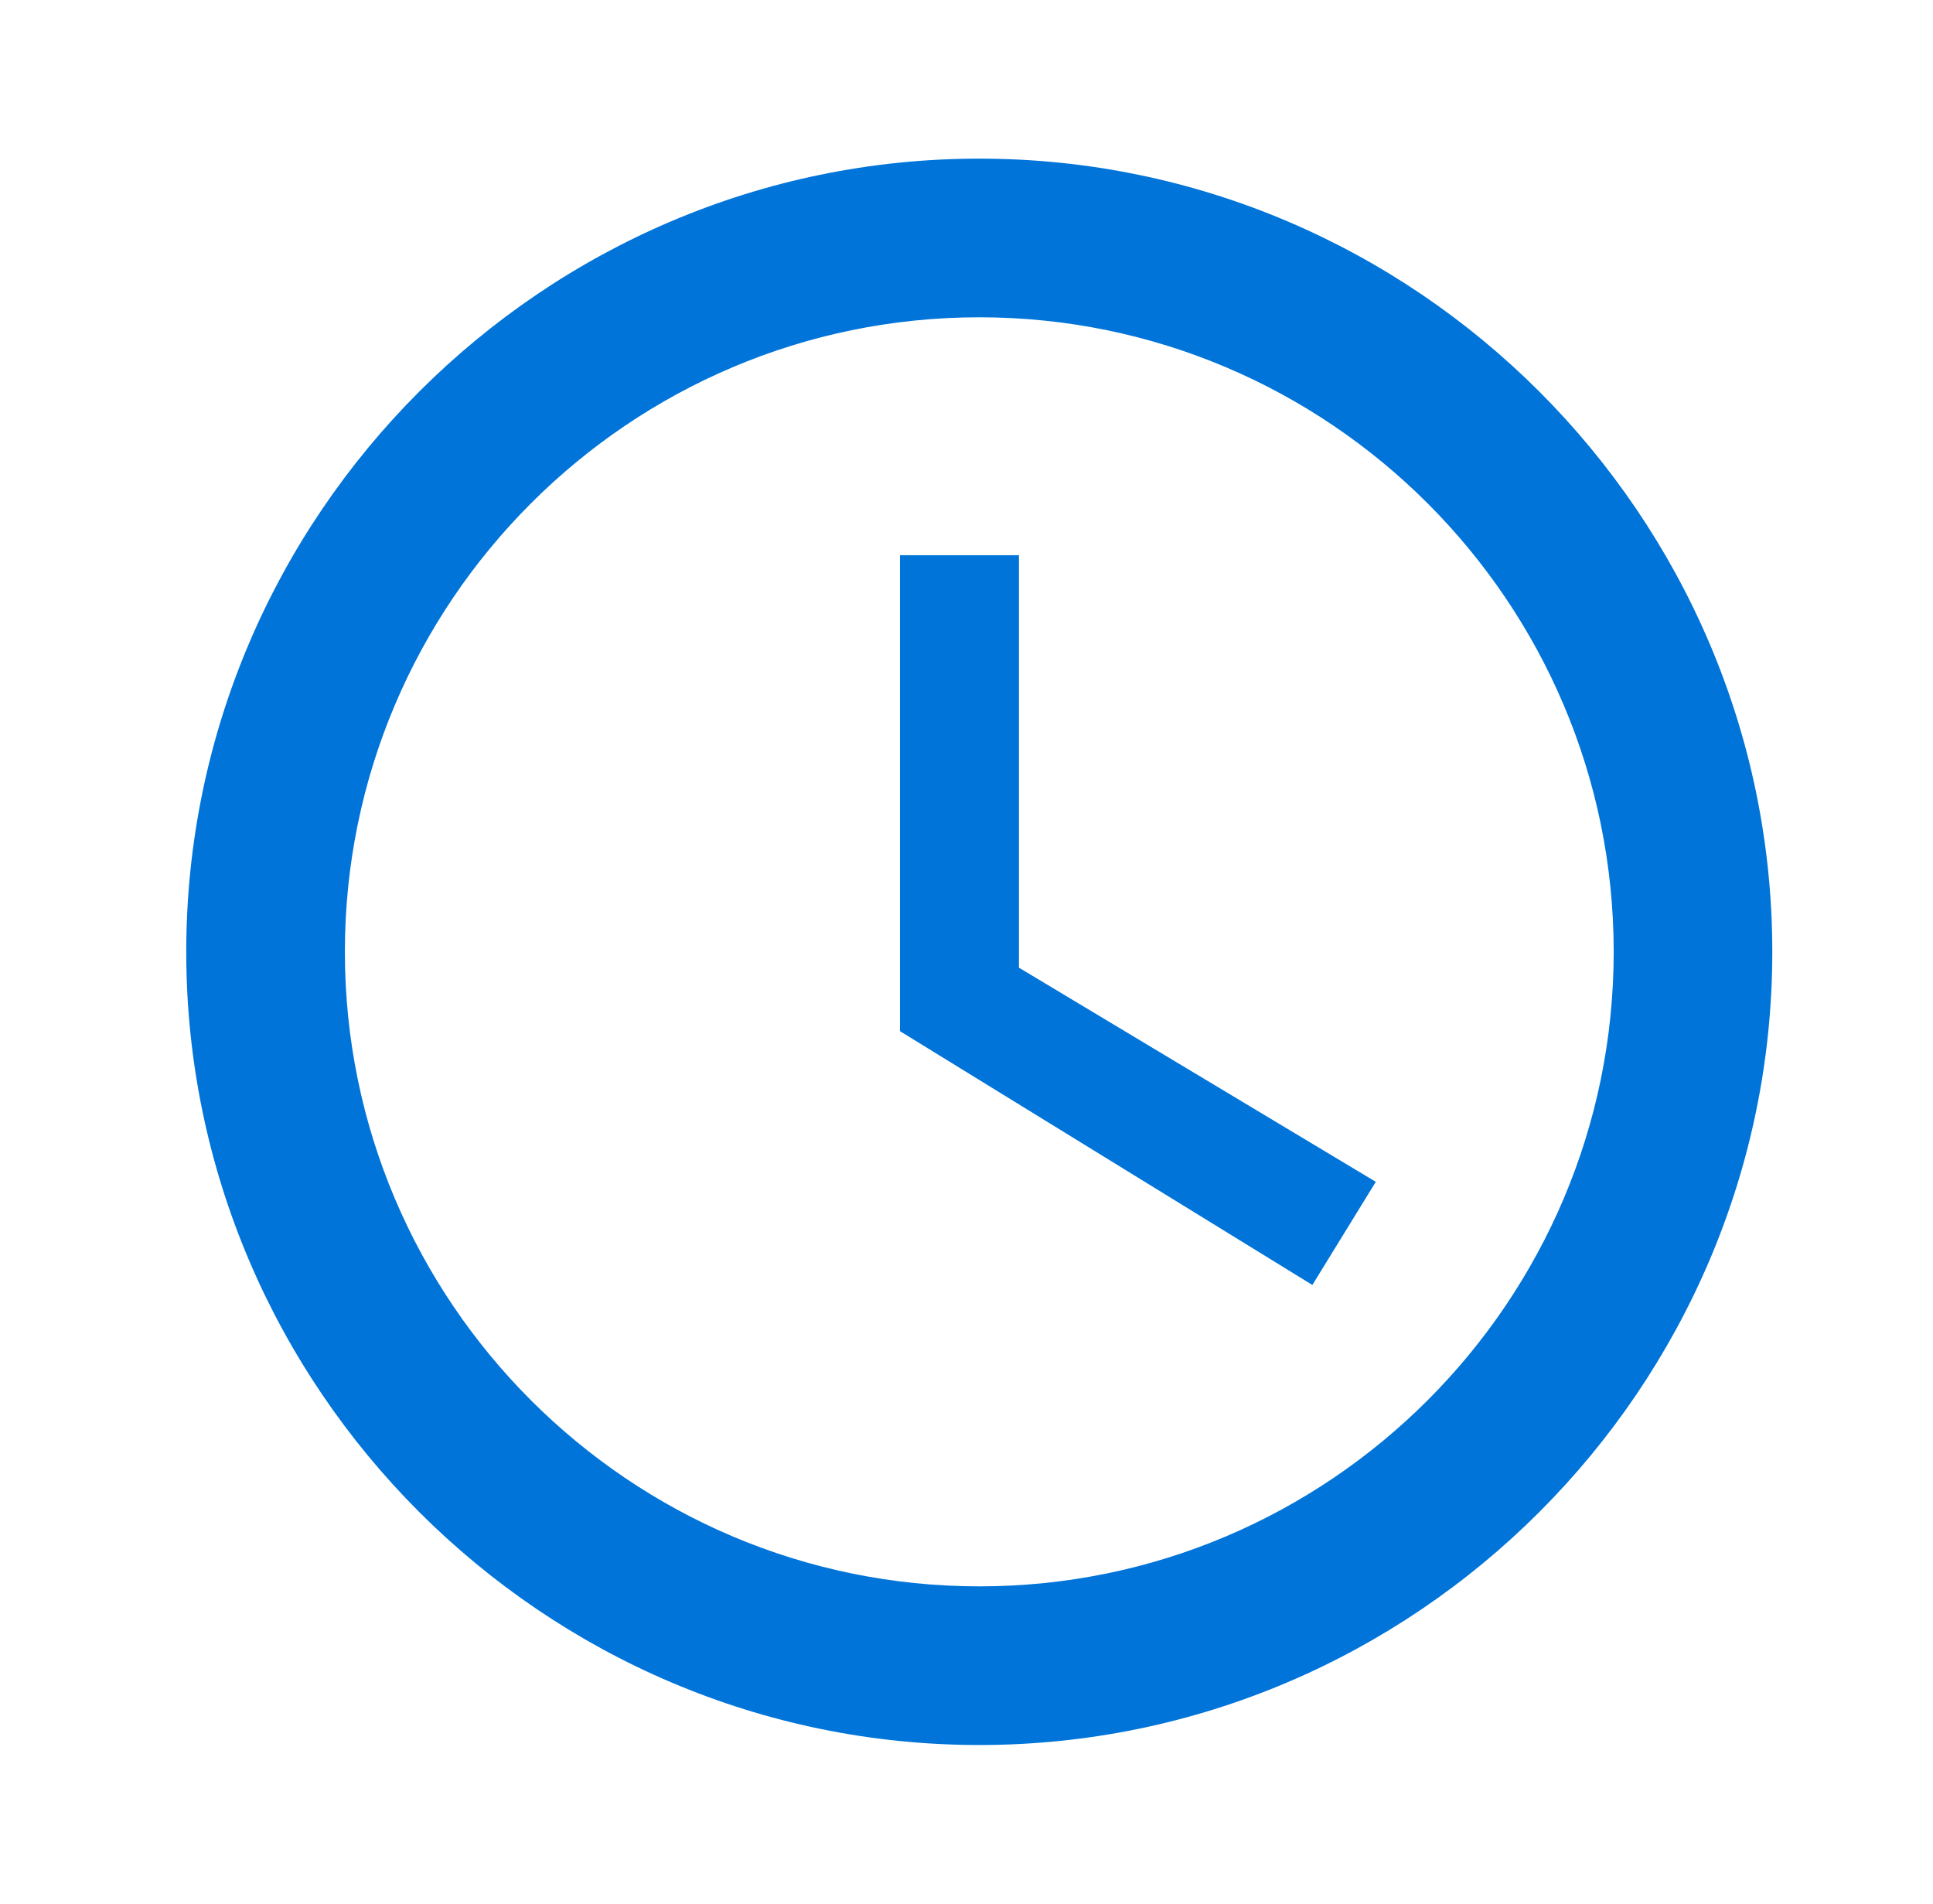
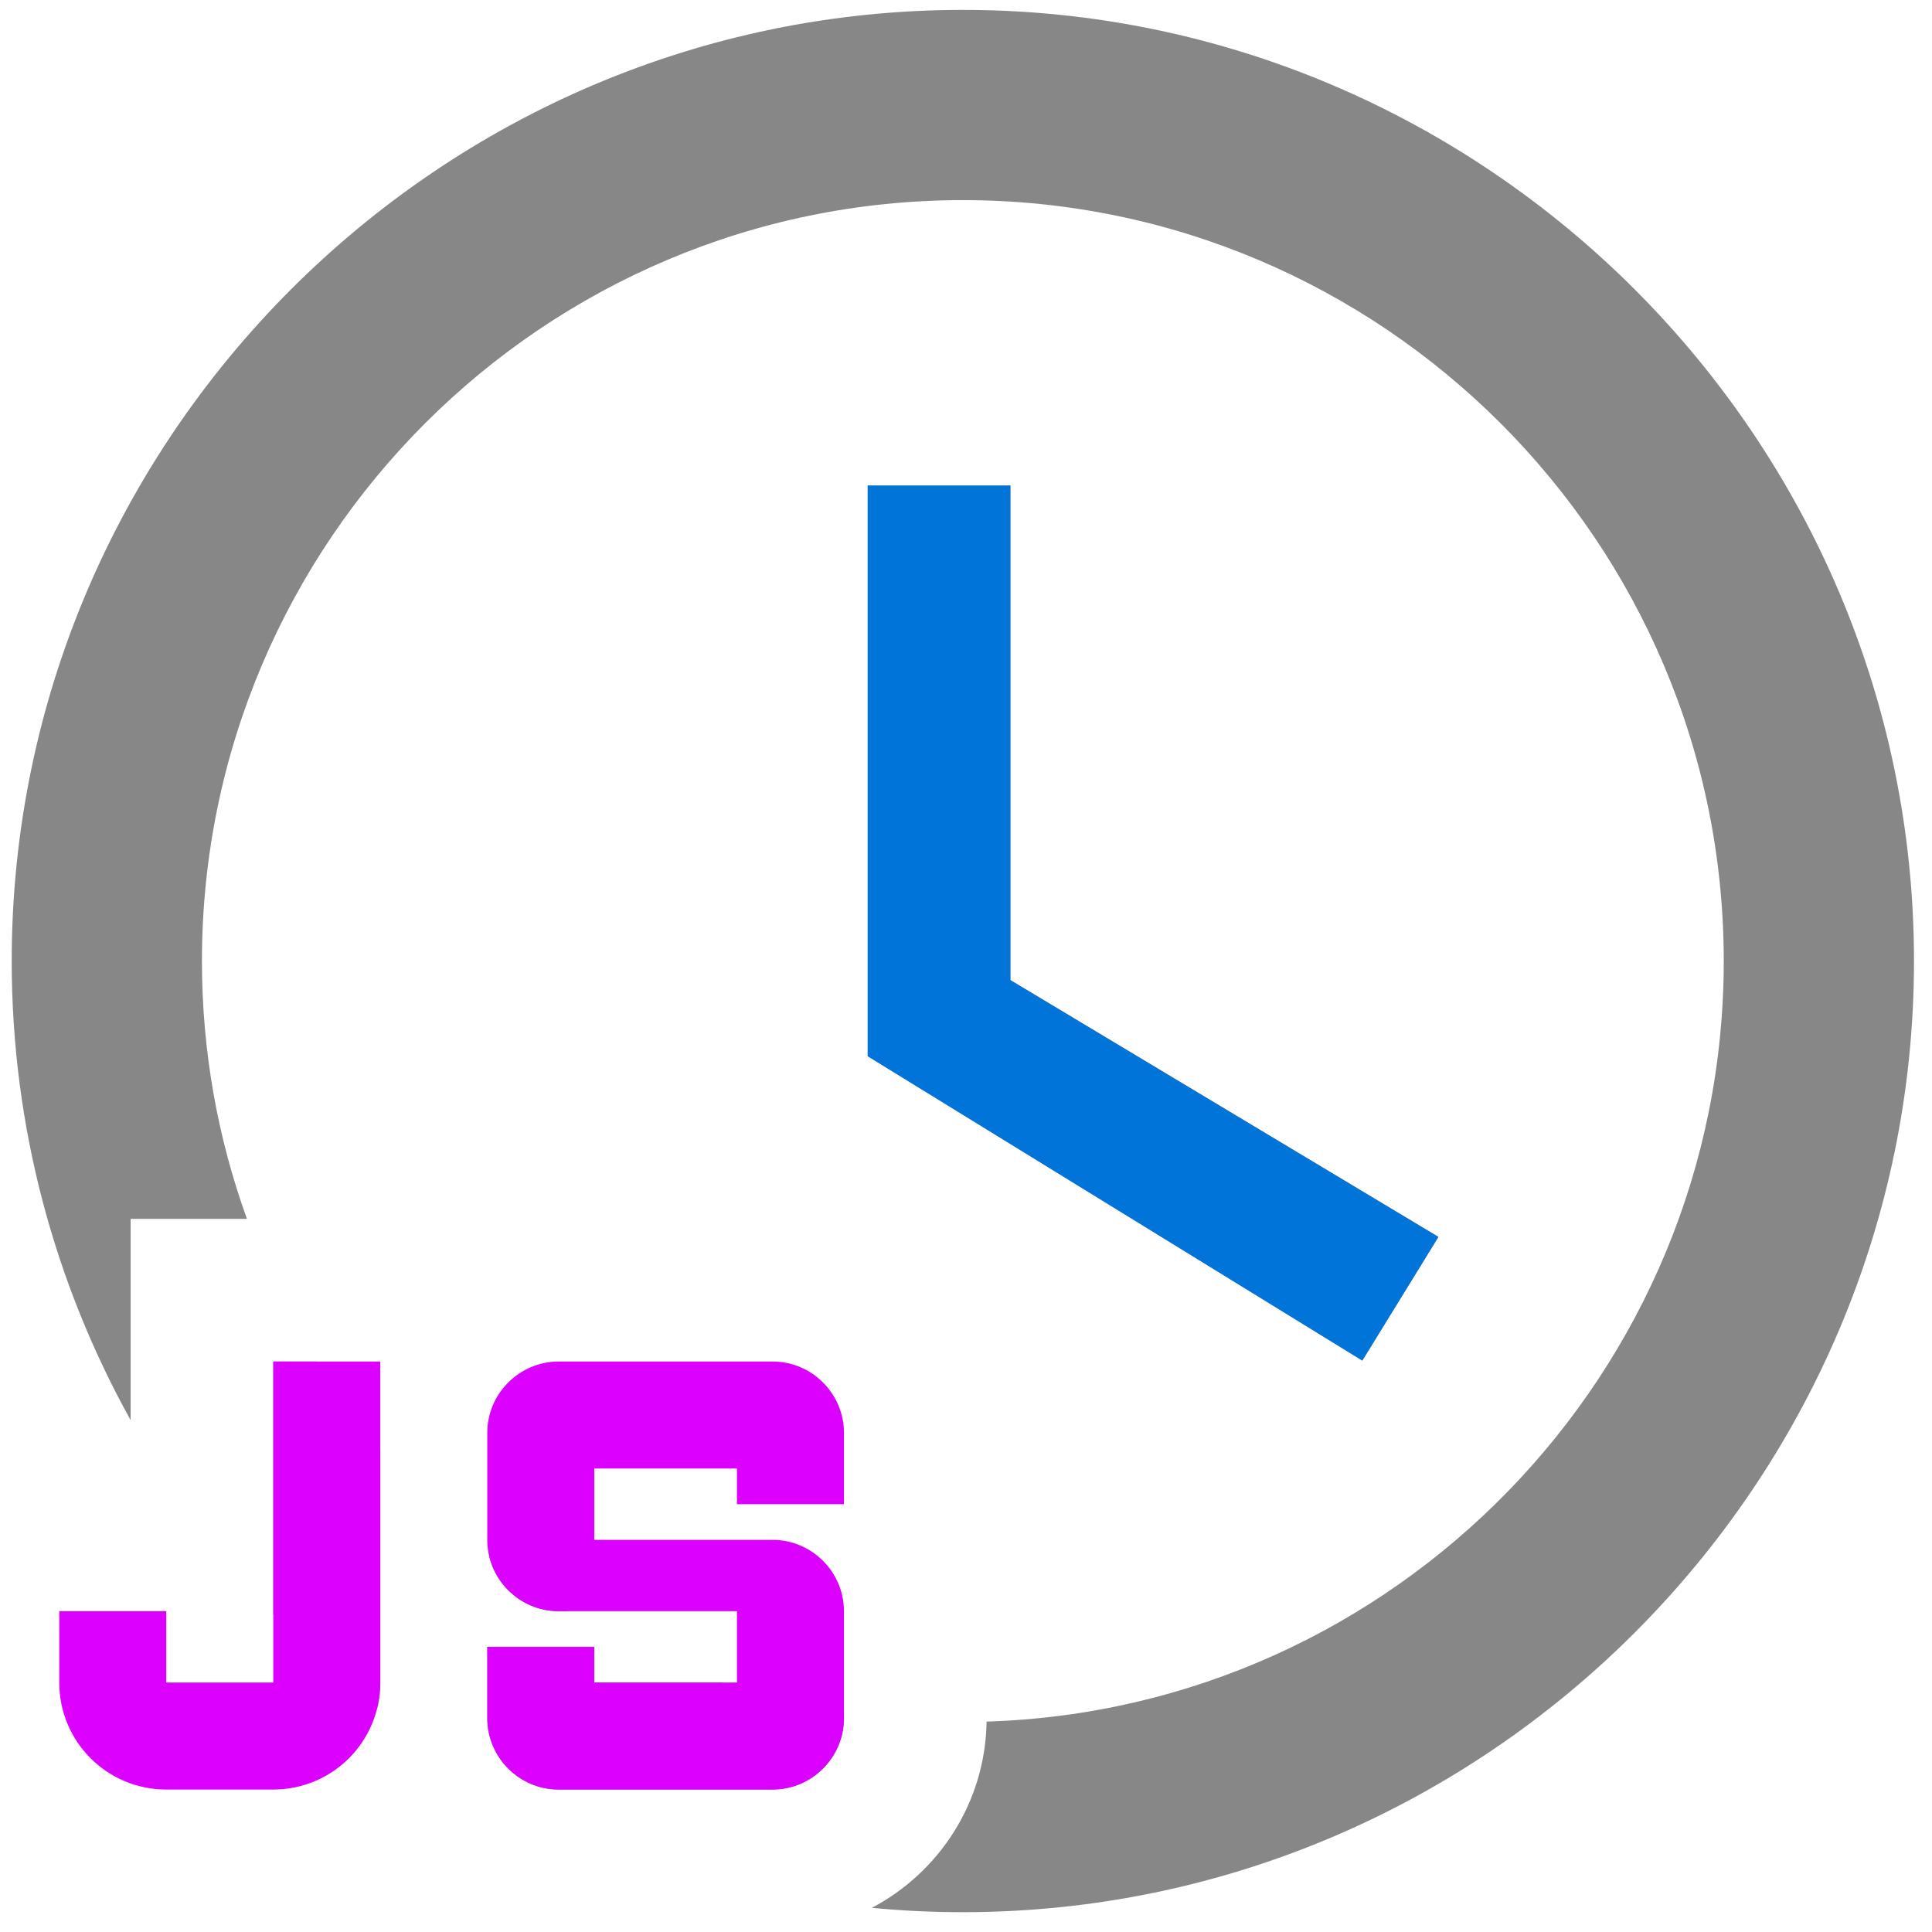
- <svg xmlns="http://www.w3.org/2000/svg" width="65" height="64" viewBox="0 0 65 64" fill="none">
-   <path d="M32.93 5.333C18.263 5.333 6.263 17.333 6.263 32C6.263 46.667 18.263 58.667 32.93 58.667C47.596 58.667 59.596 46.667 59.596 32C59.596 17.333 47.596 5.333 32.93 5.333ZM32.93 53.333C21.17 53.333 11.597 43.76 11.597 32C11.597 20.24 21.17 10.667 32.93 10.667C44.69 10.667 54.263 20.24 54.263 32C54.263 43.76 44.69 53.333 32.93 53.333ZM34.263 18.667H30.263V34.667L44.13 43.2L46.263 39.733L34.263 32.533V18.667Z" fill="#0074D9" />
+ <svg xmlns="http://www.w3.org/2000/svg" width="65" height="65" viewBox="0 0 65 65" fill="none">
+   <path fill-rule="evenodd" clip-rule="evenodd" d="M0.394 32.333C0.394 14.733 14.794 0.333 32.394 0.333C49.994 0.333 64.394 14.733 64.394 32.333C64.394 49.933 49.994 64.333 32.394 64.333C31.361 64.333 30.339 64.284 29.331 64.187C31.594 62.998 33.151 60.641 33.193 57.921C46.937 57.497 57.994 46.178 57.994 32.333C57.994 18.221 46.506 6.733 32.394 6.733C18.282 6.733 6.794 18.221 6.794 32.333C6.794 35.376 7.328 38.297 8.308 41.007H4.394V47.778C1.847 43.192 0.394 37.924 0.394 32.333ZM12.684 57.497C11.444 56.523 10.278 55.46 9.194 54.317V45.807H10.636C11.285 46.851 12.007 47.844 12.794 48.781V56.607C12.794 56.915 12.756 57.213 12.684 57.497ZM16.457 52.351C16.609 53.003 17.03 53.555 17.594 53.883C17.948 54.089 18.358 54.207 18.794 54.207H19.109C18.185 53.644 17.299 53.024 16.457 52.351ZM24.258 56.607H19.994V55.407H16.394V57.807C16.394 58.103 16.448 58.386 16.547 58.648C16.667 58.966 16.853 59.252 17.087 59.49C17.523 59.932 18.128 60.207 18.794 60.207H25.994C27.314 60.207 28.394 59.127 28.394 57.807V57.621C26.974 57.397 25.591 57.056 24.258 56.607ZM29.194 16.333H33.994V32.973L48.394 41.613L45.834 45.773L29.194 35.533V16.333Z" fill="#111111" fill-opacity="0.5" />
+   <path d="M33.993 16.336H29.193V35.536L45.833 45.776L48.393 41.616L33.993 32.976V16.336Z" fill="#0074D9" />
+   <path d="M16.394 57.807V55.407H19.994V56.607H24.794V54.207H18.794C17.474 54.207 16.394 53.127 16.394 51.807V48.207C16.394 46.887 17.474 45.807 18.794 45.807H25.994C27.314 45.807 28.394 46.887 28.394 48.207V50.607H24.794V49.407H19.994V51.807H25.994C27.314 51.807 28.394 52.887 28.394 54.207V57.807C28.394 59.127 27.314 60.207 25.994 60.207H18.794C17.474 60.207 16.394 59.127 16.394 57.807ZM9.194 45.807V56.607H5.594V54.207H1.994V56.607C1.994 58.599 3.602 60.207 5.594 60.207H9.194C11.186 60.207 12.794 58.599 12.794 56.607V45.807C12.794 45.807 11.186 45.807 9.194 45.807Z" fill="#DB00FF" />
</svg>
